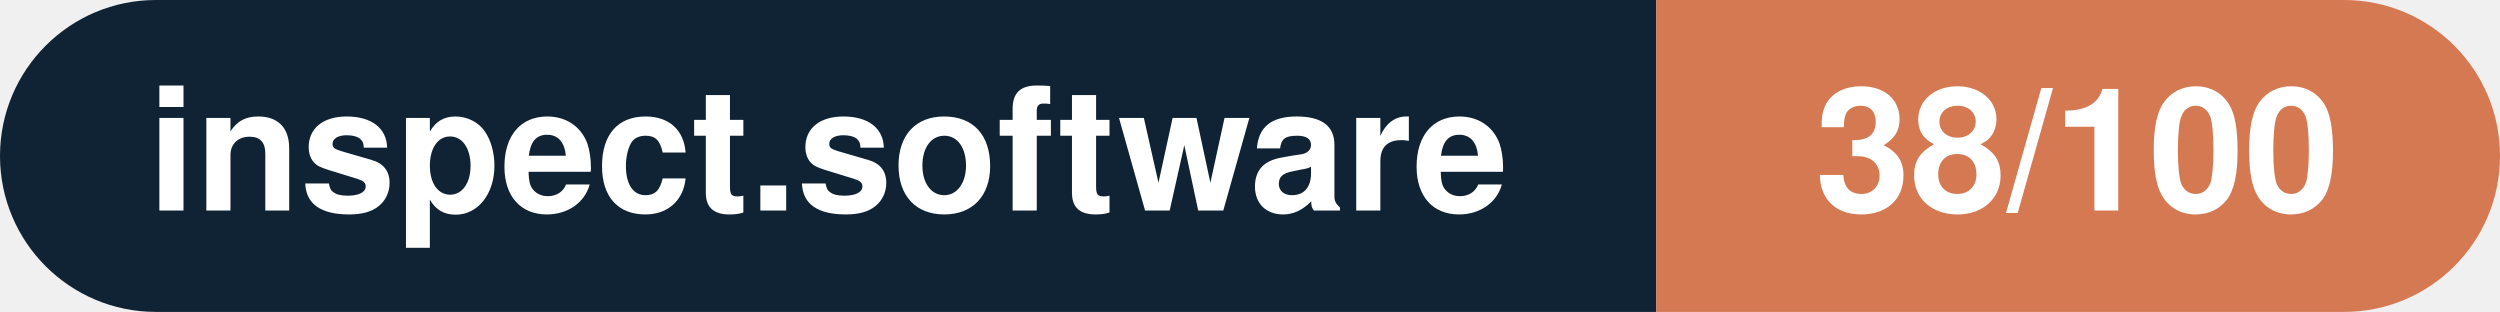
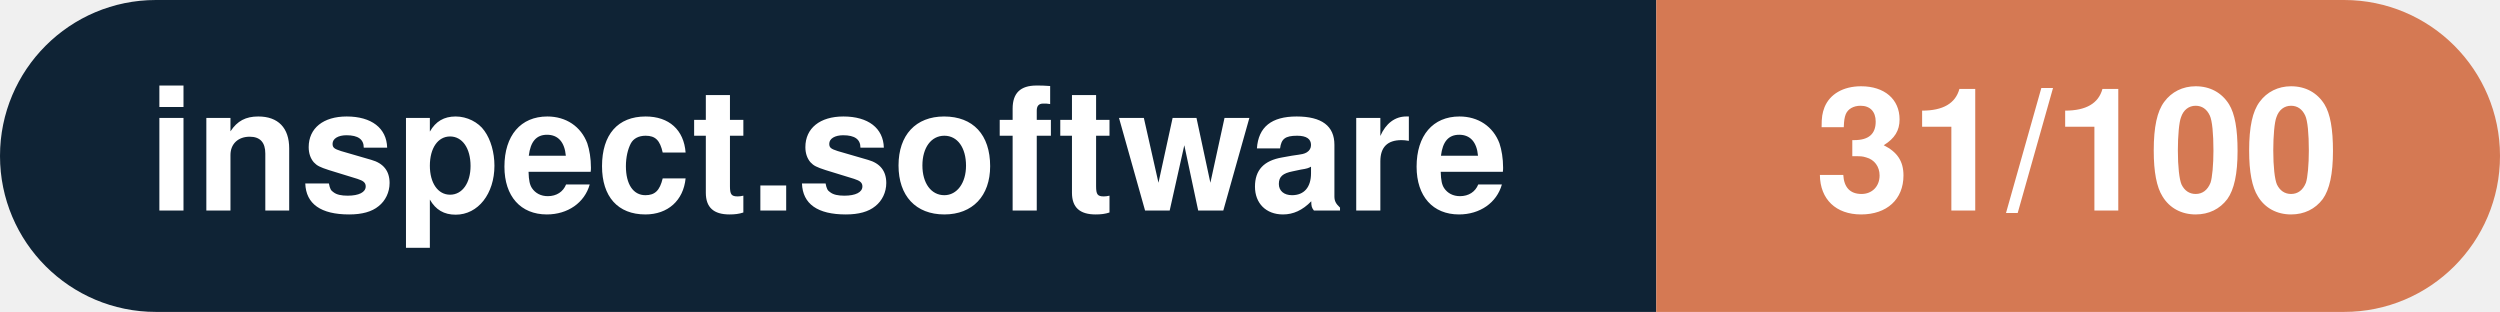
- <svg xmlns="http://www.w3.org/2000/svg" width="160.3" height="20" viewBox="0 0 160.3 20" role="img" aria-label="inspect.software: 38/100">
+ <svg xmlns="http://www.w3.org/2000/svg" width="160.3" height="20" viewBox="0 0 160.3 20" role="img" aria-label="inspect.software: 31/100">
  <clipPath id="rnd">
    <rect width="160.3" height="20" rx="10.0" fill="#fff" />
  </clipPath>
  <g clip-path="url(#rnd)">
    <rect width="106.2" height="20" fill="#0f2335" />
    <rect x="106.2" width="54.1" height="20" fill="#d57953" />
  </g>
  <g fill="#fff" text-anchor="middle" font-family="Helvetica Neue,Helvetica,Arial,sans-serif" font-size="11">
    <text x="53.1" y="13.5" font-weight="600">inspect.software</text>
-     <text x="133.2" y="13.5" font-weight="700">38/100</text>
+     <text x="133.2" y="13.5" font-weight="700">31/100</text>
  </g>
</svg>
